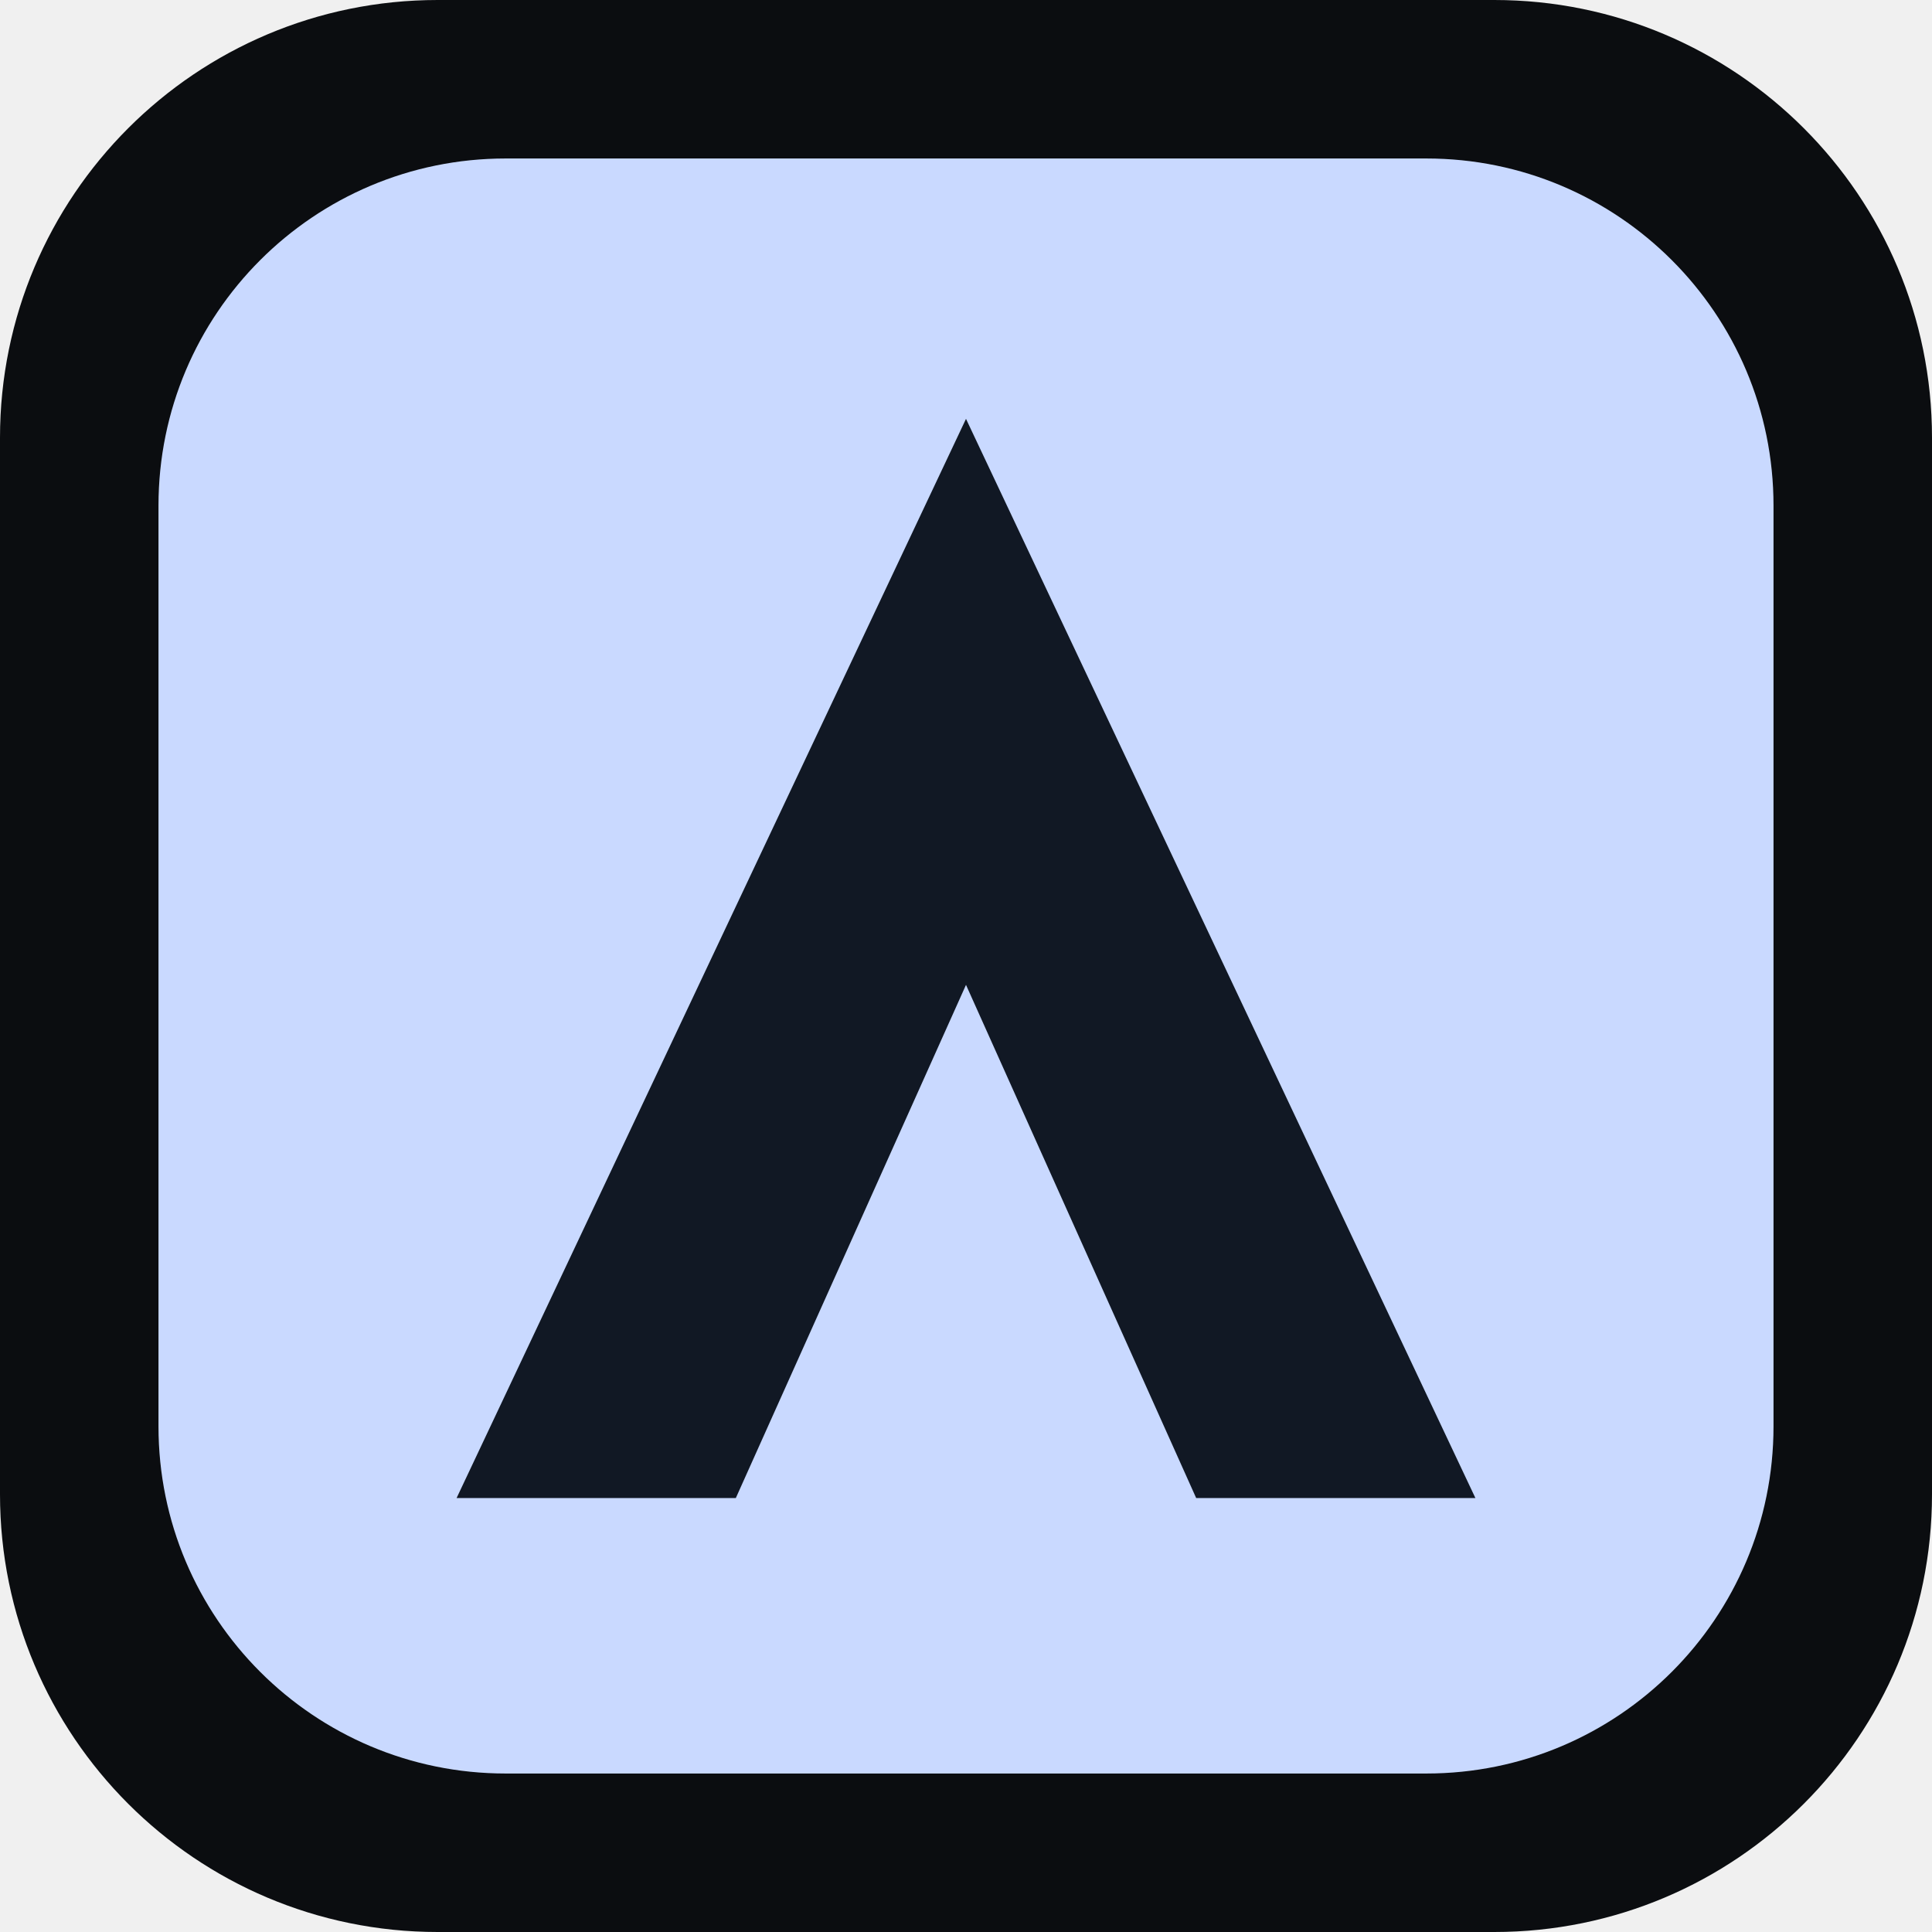
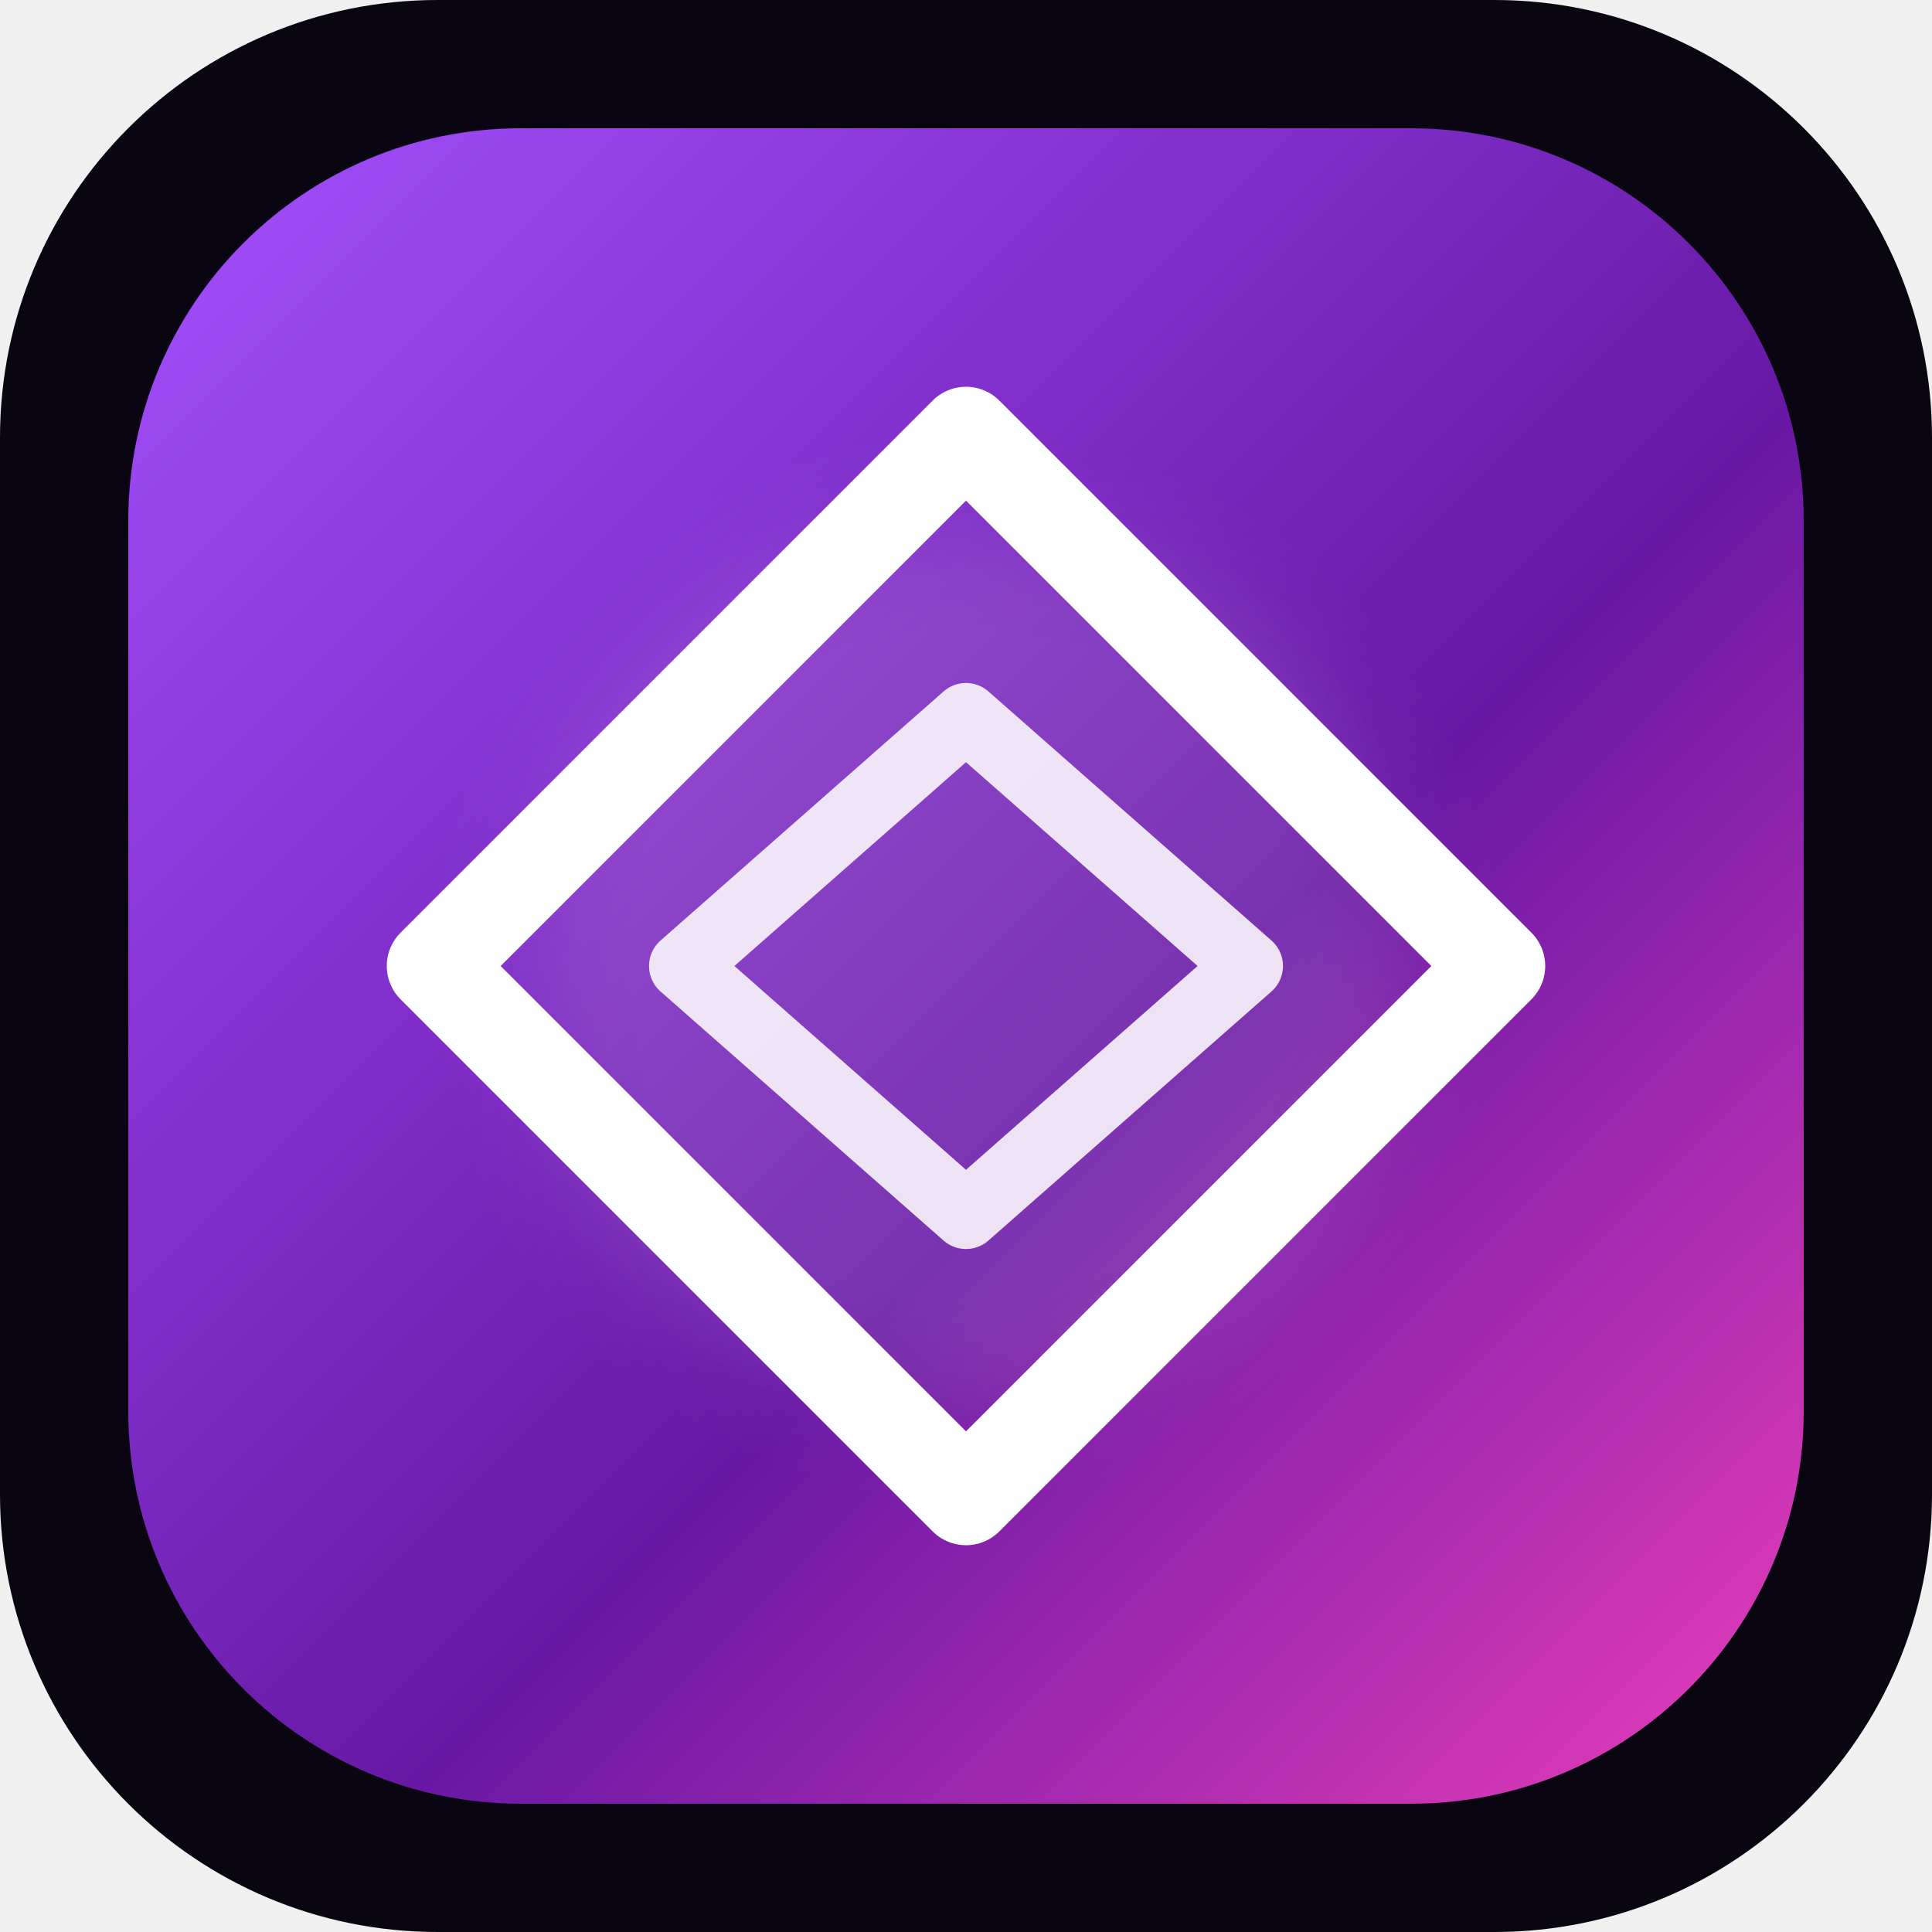
<svg xmlns="http://www.w3.org/2000/svg" viewBox="0 0 512 512">
-   <rect width="512" height="512" rx="116" fill="#0b0d10" />
-   <rect x="42" y="42" width="428" height="428" rx="92" fill="#c9d9ff" />
-   <path d="M256 111 121 397h74l61-136 61 136h74L256 111Z" fill="#111824" />
+   <defs>
+     <linearGradient id="g" x1="0" y1="0" x2="1" y2="1">
+       <stop stop-color="#a451ff" />
+       <stop offset=".58" stop-color="#6818a5" />
+       <stop offset="1" stop-color="#ed3fba" />
+     </linearGradient>
+     <filter id="s">
+       <feGaussianBlur stdDeviation="13" />
+     </filter>
+   </defs>
+   <rect width="512" height="512" rx="116" fill="#090611" />
+   <rect x="34" y="34" width="444" height="444" rx="104" fill="url(#g)" />
+   <circle cx="256" cy="256" r="116" fill="#fff" opacity=".12" filter="url(#s)" />
+   <path d="M256 115 397 256 256 397 115 256 256 115Z" fill="none" stroke="#fff" stroke-width="25" stroke-linejoin="round" />
+   <path d="M256 190 331 256 256 322 181 256 256 190Z" fill="none" stroke="#fff" stroke-width="18" stroke-linejoin="round" opacity=".86" />
</svg>
